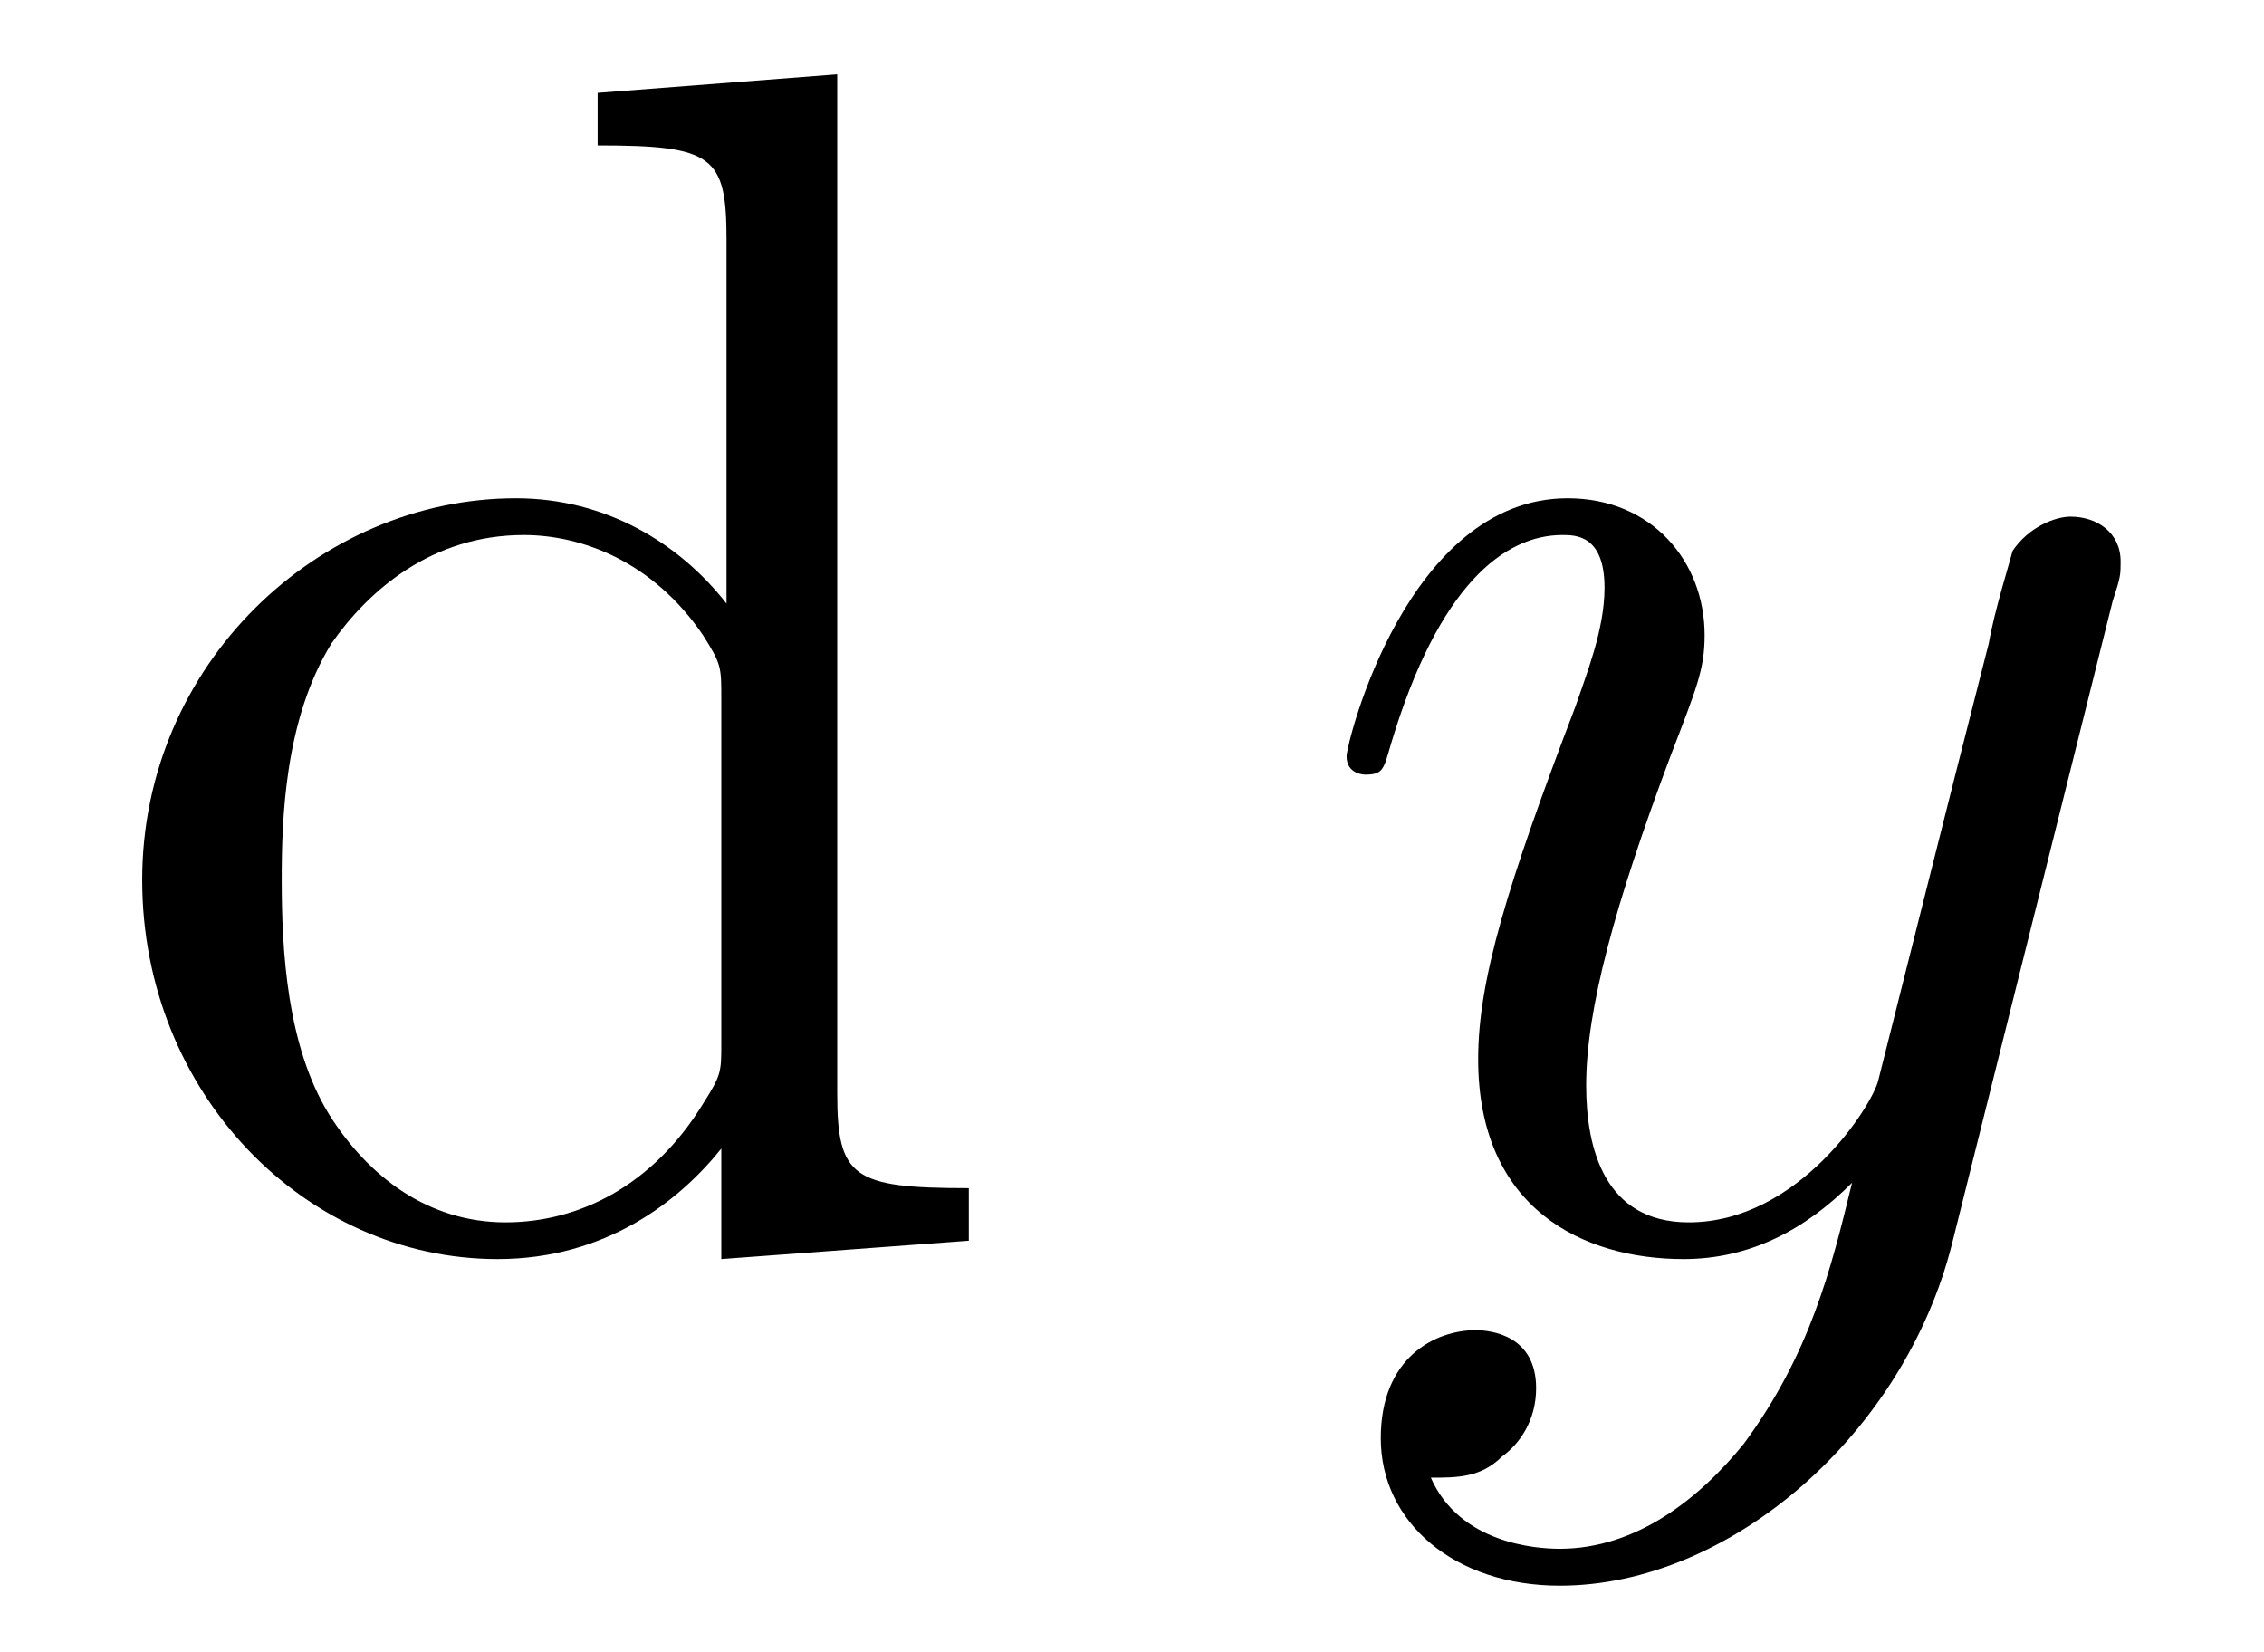
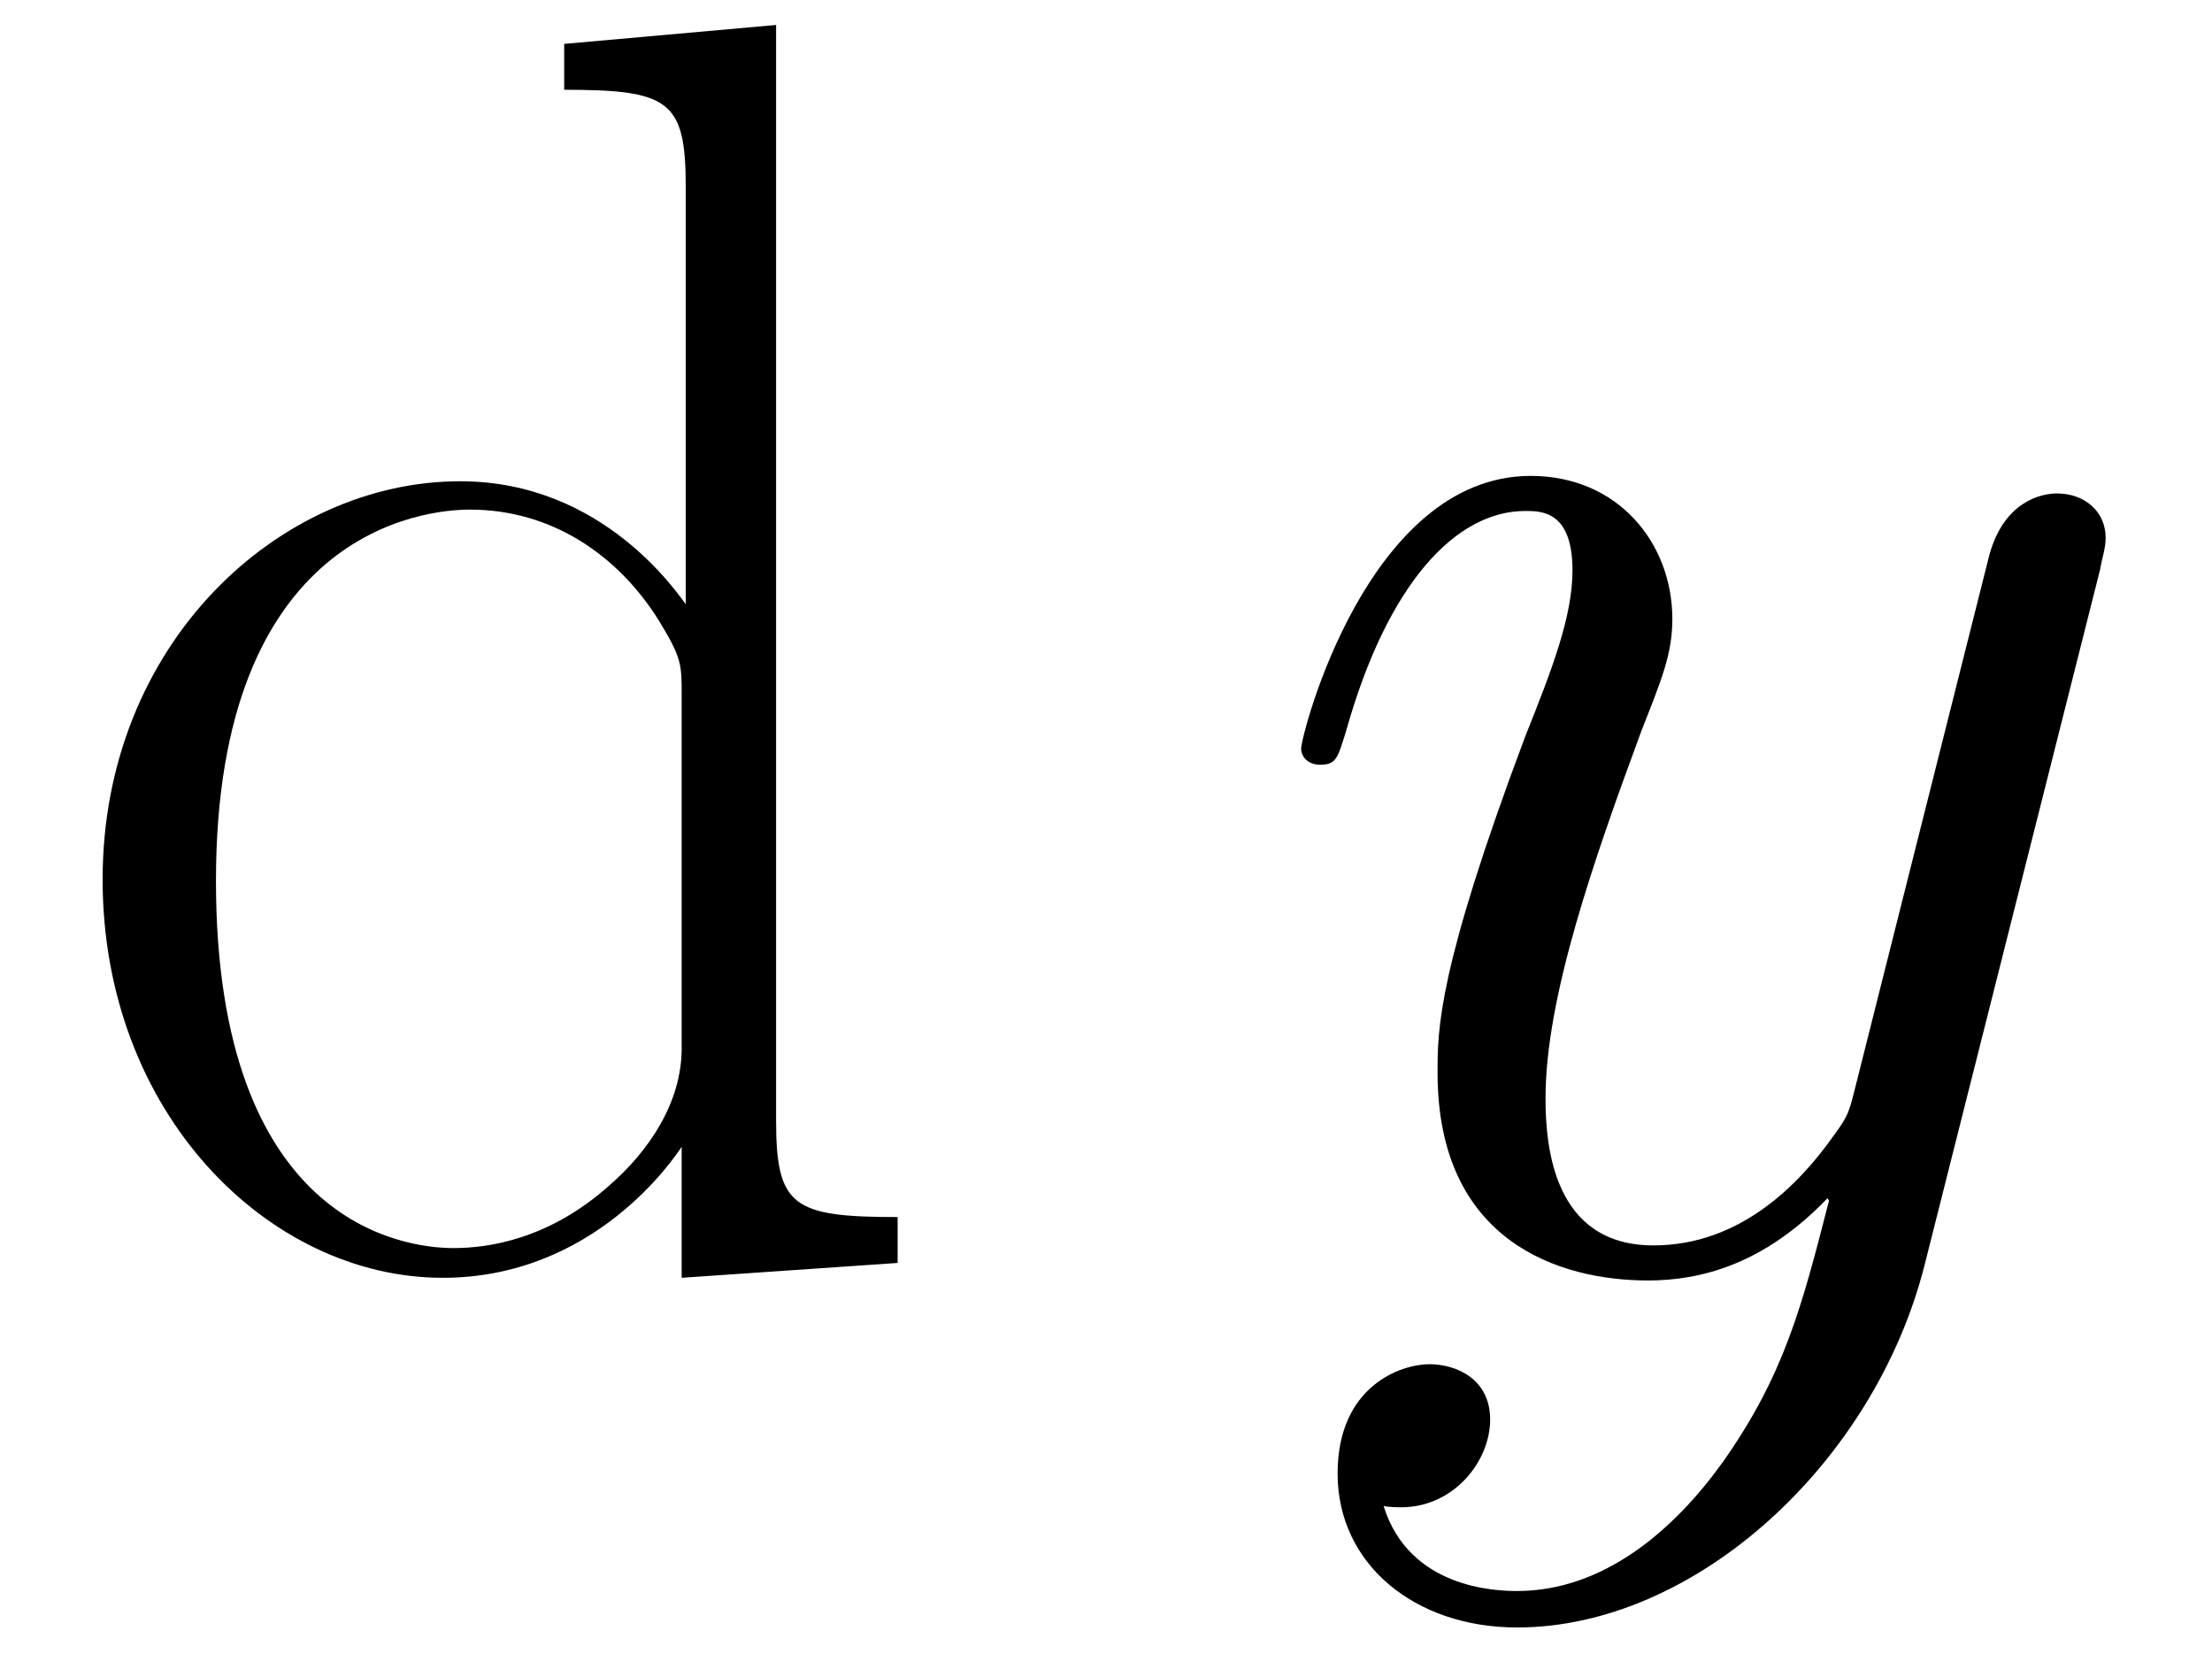
- <svg xmlns="http://www.w3.org/2000/svg" xmlns:xlink="http://www.w3.org/1999/xlink" viewBox="0 0 13.437 9.8" version="1.2">
+ <svg xmlns="http://www.w3.org/2000/svg" xmlns:xlink="http://www.w3.org/1999/xlink" viewBox="0 0 25.606 19.135" version="1.2">
  <defs>
    <g>
      <symbol overflow="visible" id="glyph0-0">
        <path style="stroke:none;" d="" />
      </symbol>
      <symbol overflow="visible" id="glyph0-1">
-         <path style="stroke:none;" d="M 5.25 0 L 5.25 -0.312 C 4.562 -0.312 4.469 -0.375 4.469 -0.875 L 4.469 -6.922 L 3.047 -6.812 L 3.047 -6.5 C 3.734 -6.5 3.812 -6.438 3.812 -5.938 L 3.812 -3.781 C 3.531 -4.141 3.094 -4.406 2.562 -4.406 C 1.391 -4.406 0.344 -3.422 0.344 -2.141 C 0.344 -0.875 1.312 0.109 2.453 0.109 C 3.094 0.109 3.531 -0.234 3.781 -0.547 L 3.781 0.109 Z M 3.781 -1.172 C 3.781 -1 3.781 -0.984 3.672 -0.812 C 3.375 -0.328 2.938 -0.109 2.5 -0.109 C 2.047 -0.109 1.688 -0.375 1.453 -0.75 C 1.203 -1.156 1.172 -1.719 1.172 -2.141 C 1.172 -2.5 1.188 -3.094 1.469 -3.547 C 1.688 -3.859 2.062 -4.188 2.609 -4.188 C 2.953 -4.188 3.375 -4.031 3.672 -3.594 C 3.781 -3.422 3.781 -3.406 3.781 -3.219 Z M 3.781 -1.172 " />
+         <path style="stroke:none;" d="M 9.891 0 L 9.891 -0.531 C 8.672 -0.531 8.484 -0.656 8.484 -1.656 L 8.484 -14.328 L 6.031 -14.109 L 6.031 -13.578 C 7.25 -13.578 7.438 -13.453 7.438 -12.453 L 7.438 -7.625 C 7.359 -7.719 6.5 -9.047 4.828 -9.047 C 2.734 -9.047 0.688 -7.172 0.688 -4.438 C 0.688 -1.734 2.609 0.172 4.625 0.172 C 6.375 0.172 7.297 -1.203 7.391 -1.344 L 7.391 0.172 Z M 7.391 -2.484 C 7.391 -1.859 7.016 -1.297 6.547 -0.891 C 5.844 -0.266 5.141 -0.172 4.75 -0.172 C 4.156 -0.172 2 -0.469 2 -4.422 C 2 -8.469 4.406 -8.719 4.938 -8.719 C 5.891 -8.719 6.656 -8.188 7.125 -7.438 C 7.391 -7 7.391 -6.938 7.391 -6.562 Z M 7.391 -2.484 " />
      </symbol>
      <symbol overflow="visible" id="glyph1-0">
        <path style="stroke:none;" d="" />
      </symbol>
      <symbol overflow="visible" id="glyph1-1">
-         <path style="stroke:none;" d="M 4.844 -3.797 C 4.891 -3.938 4.891 -3.953 4.891 -4.031 C 4.891 -4.203 4.75 -4.297 4.594 -4.297 C 4.5 -4.297 4.344 -4.234 4.25 -4.094 C 4.234 -4.031 4.141 -3.734 4.109 -3.547 L 3.906 -2.75 L 3.453 -0.953 C 3.422 -0.812 2.984 -0.109 2.328 -0.109 C 1.828 -0.109 1.719 -0.547 1.719 -0.922 C 1.719 -1.375 1.891 -2 2.219 -2.875 C 2.375 -3.281 2.422 -3.391 2.422 -3.594 C 2.422 -4.031 2.109 -4.406 1.609 -4.406 C 0.656 -4.406 0.297 -2.953 0.297 -2.875 C 0.297 -2.766 0.406 -2.766 0.406 -2.766 C 0.516 -2.766 0.516 -2.797 0.562 -2.953 C 0.844 -3.891 1.234 -4.188 1.578 -4.188 C 1.656 -4.188 1.828 -4.188 1.828 -3.875 C 1.828 -3.625 1.719 -3.359 1.656 -3.172 C 1.25 -2.109 1.078 -1.547 1.078 -1.078 C 1.078 -0.188 1.703 0.109 2.297 0.109 C 2.688 0.109 3.016 -0.062 3.297 -0.344 C 3.172 0.172 3.047 0.672 2.656 1.203 C 2.391 1.531 2.016 1.828 1.562 1.828 C 1.422 1.828 0.969 1.797 0.797 1.406 C 0.953 1.406 1.094 1.406 1.219 1.281 C 1.328 1.203 1.422 1.062 1.422 0.875 C 1.422 0.562 1.156 0.531 1.062 0.531 C 0.828 0.531 0.5 0.688 0.5 1.172 C 0.5 1.672 0.938 2.047 1.562 2.047 C 2.578 2.047 3.609 1.141 3.891 0.016 Z M 4.844 -3.797 " />
+         <path style="stroke:none;" d="M 9.812 -8.031 C 9.828 -8.141 9.875 -8.266 9.875 -8.391 C 9.875 -8.703 9.625 -8.906 9.312 -8.906 C 9.125 -8.906 8.703 -8.812 8.531 -8.203 L 7 -2.125 C 6.906 -1.75 6.906 -1.719 6.734 -1.484 C 6.328 -0.906 5.641 -0.203 4.641 -0.203 C 3.484 -0.203 3.391 -1.344 3.391 -1.906 C 3.391 -3.078 3.953 -4.672 4.5 -6.156 C 4.734 -6.75 4.859 -7.047 4.859 -7.453 C 4.859 -8.328 4.234 -9.109 3.219 -9.109 C 1.328 -9.109 0.562 -6.109 0.562 -5.953 C 0.562 -5.859 0.641 -5.766 0.781 -5.766 C 0.969 -5.766 0.984 -5.844 1.078 -6.141 C 1.562 -7.875 2.359 -8.703 3.156 -8.703 C 3.344 -8.703 3.703 -8.703 3.703 -8.016 C 3.703 -7.484 3.469 -6.875 3.156 -6.094 C 2.141 -3.391 2.141 -2.703 2.141 -2.203 C 2.141 -0.25 3.547 0.203 4.578 0.203 C 5.188 0.203 5.922 0.016 6.656 -0.75 L 6.672 -0.719 C 6.359 0.5 6.156 1.297 5.438 2.312 C 4.875 3.094 4.062 3.797 3.062 3.797 C 2.812 3.797 1.812 3.766 1.516 2.812 C 1.562 2.828 1.719 2.828 1.719 2.828 C 2.328 2.828 2.75 2.297 2.75 1.812 C 2.75 1.344 2.359 1.172 2.047 1.172 C 1.719 1.172 0.984 1.422 0.984 2.438 C 0.984 3.484 1.875 4.219 3.062 4.219 C 5.125 4.219 7.203 2.312 7.781 0.016 Z M 9.812 -8.031 " />
      </symbol>
    </g>
-     <clipPath id="clip1">
-       <path d="M 7 2 L 13 2 L 13 9.801 L 7 9.801 Z M 7 2 " />
-     </clipPath>
  </defs>
  <g id="surface1">
    <g style="fill:rgb(0%,0%,0%);fill-opacity:1;">
-       <use xlink:href="#glyph0-1" x="0.5" y="7.363" />
+       <use xlink:href="#glyph0-1" x="0.5" y="14.617" />
    </g>
-     <g clip-path="url(#clip1)" clip-rule="nonzero">
-       <g style="fill:rgb(0%,0%,0%);fill-opacity:1;">
-         <use xlink:href="#glyph1-1" x="7.695" y="7.363" />
-       </g>
+     <g style="fill:rgb(0%,0%,0%);fill-opacity:1;">
+       <use xlink:href="#glyph1-1" x="14.5" y="14.617" />
    </g>
  </g>
</svg>
